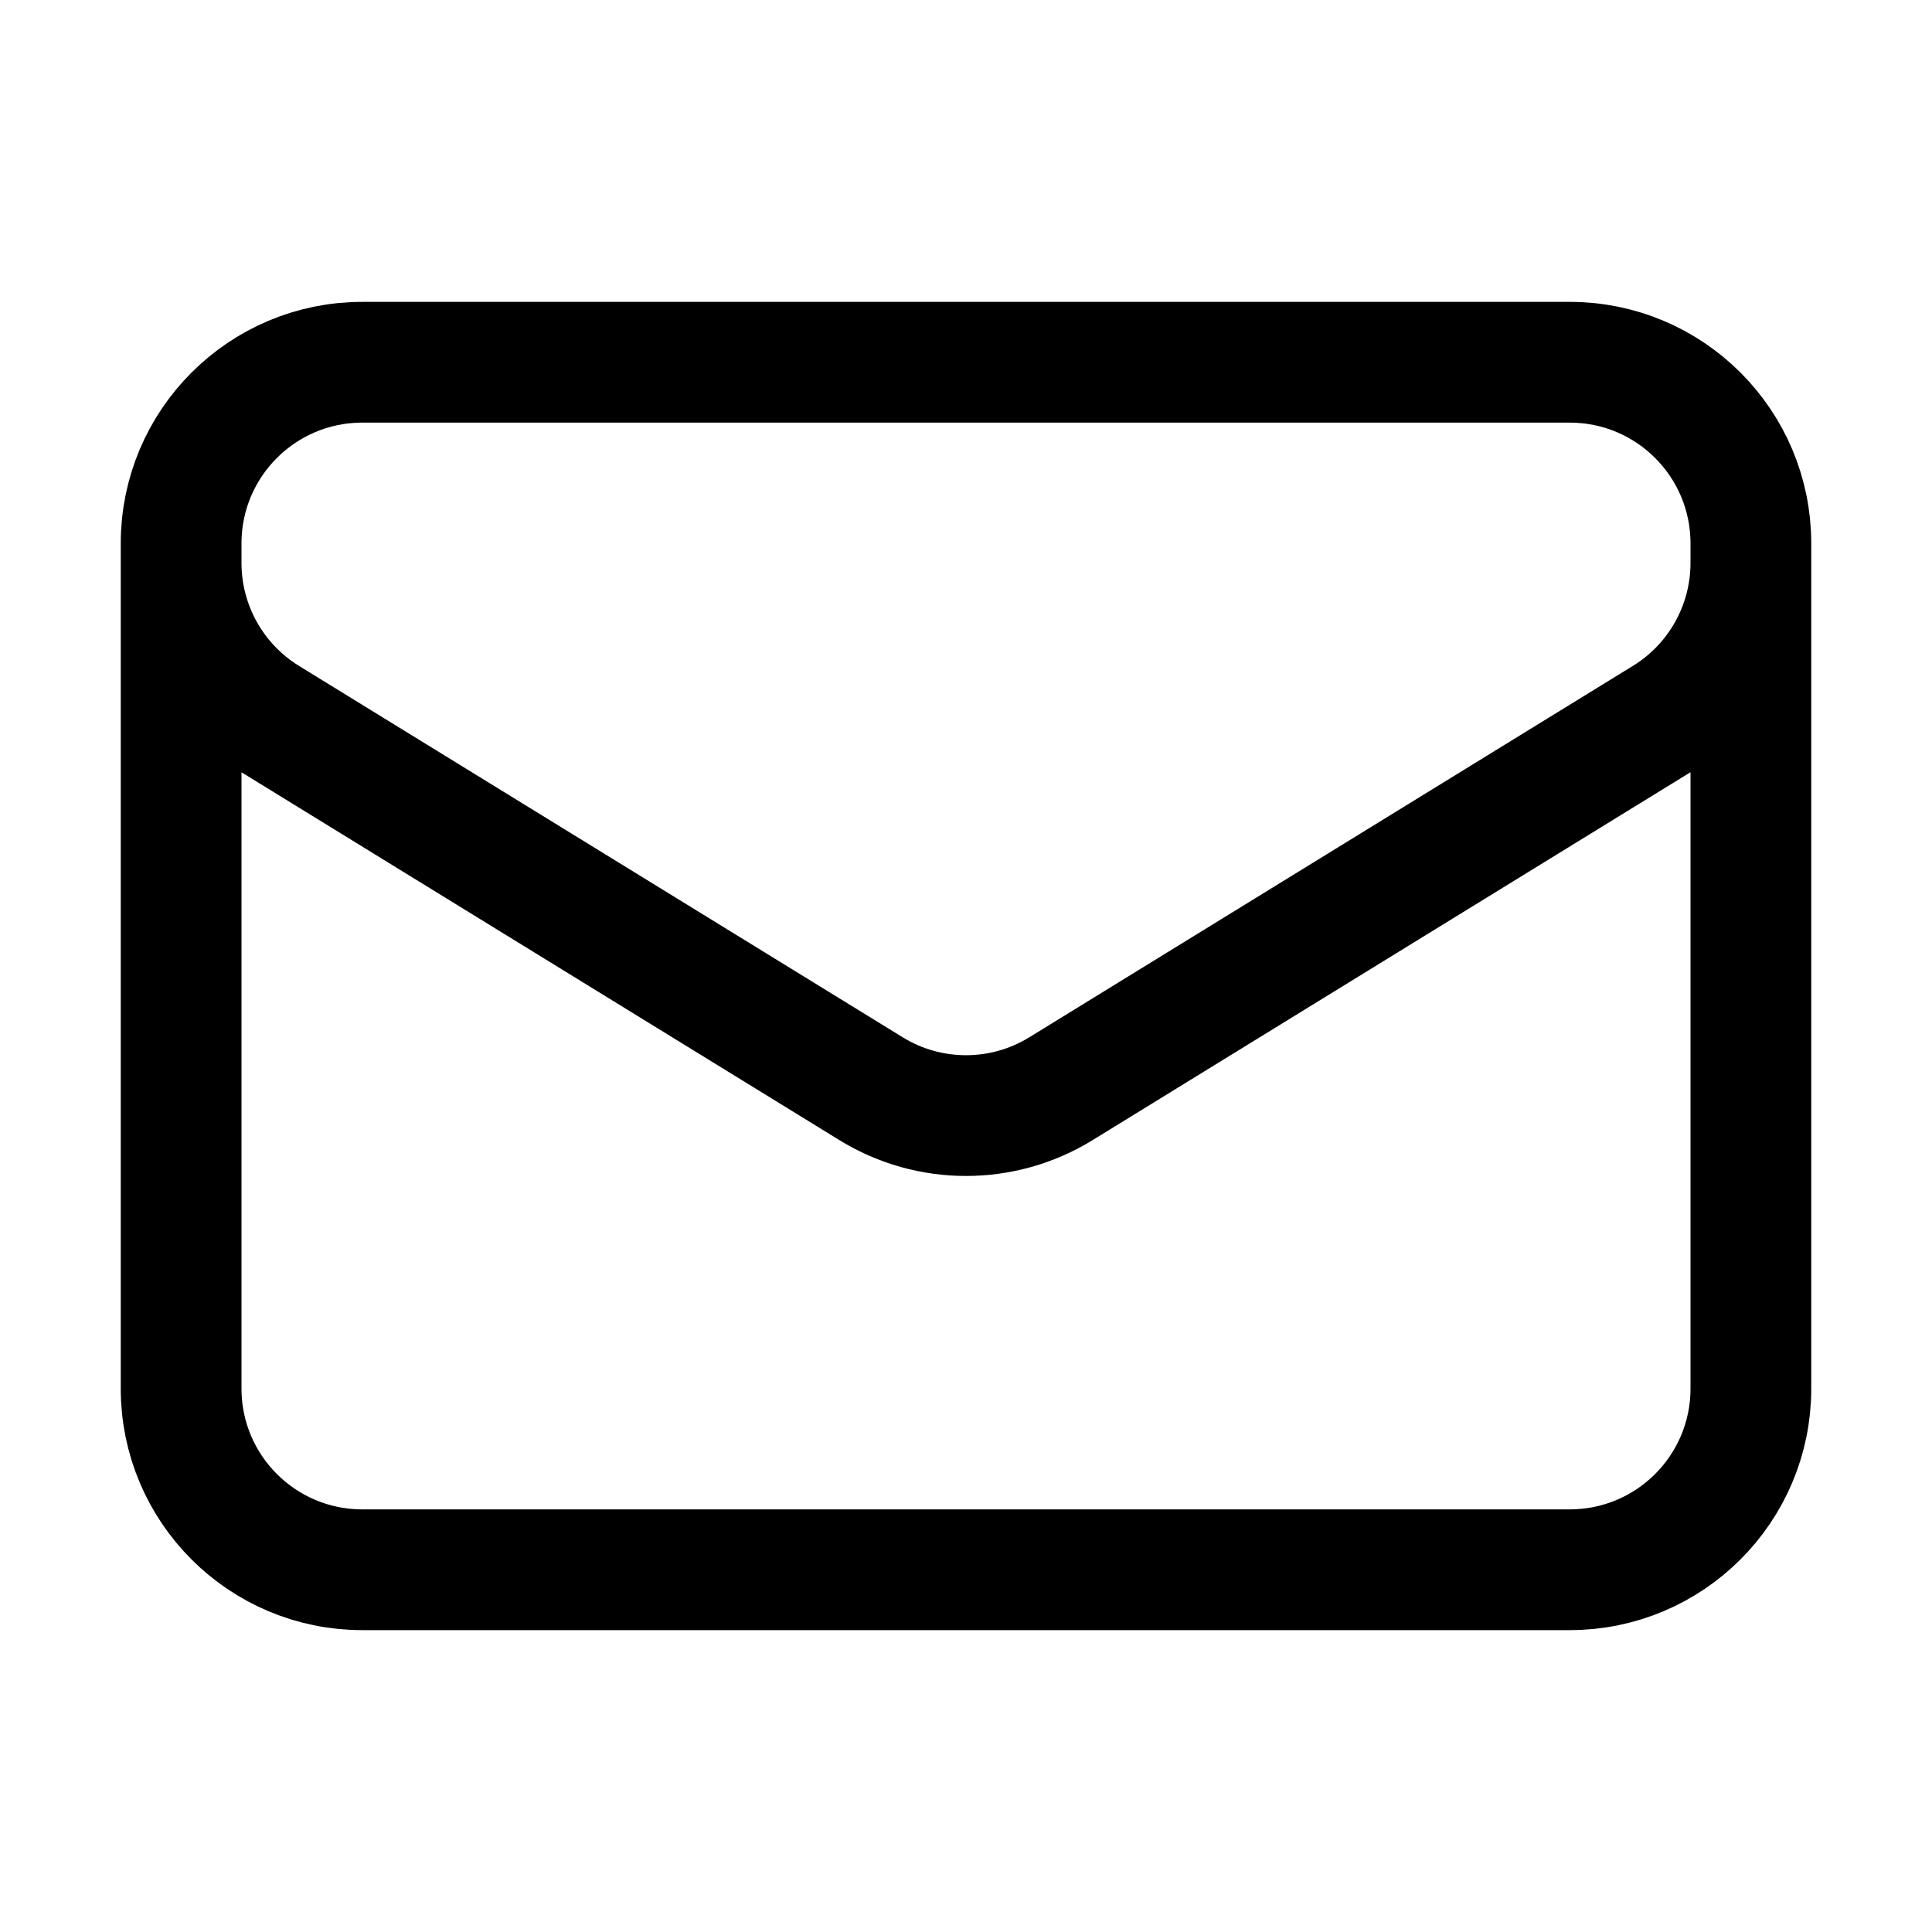
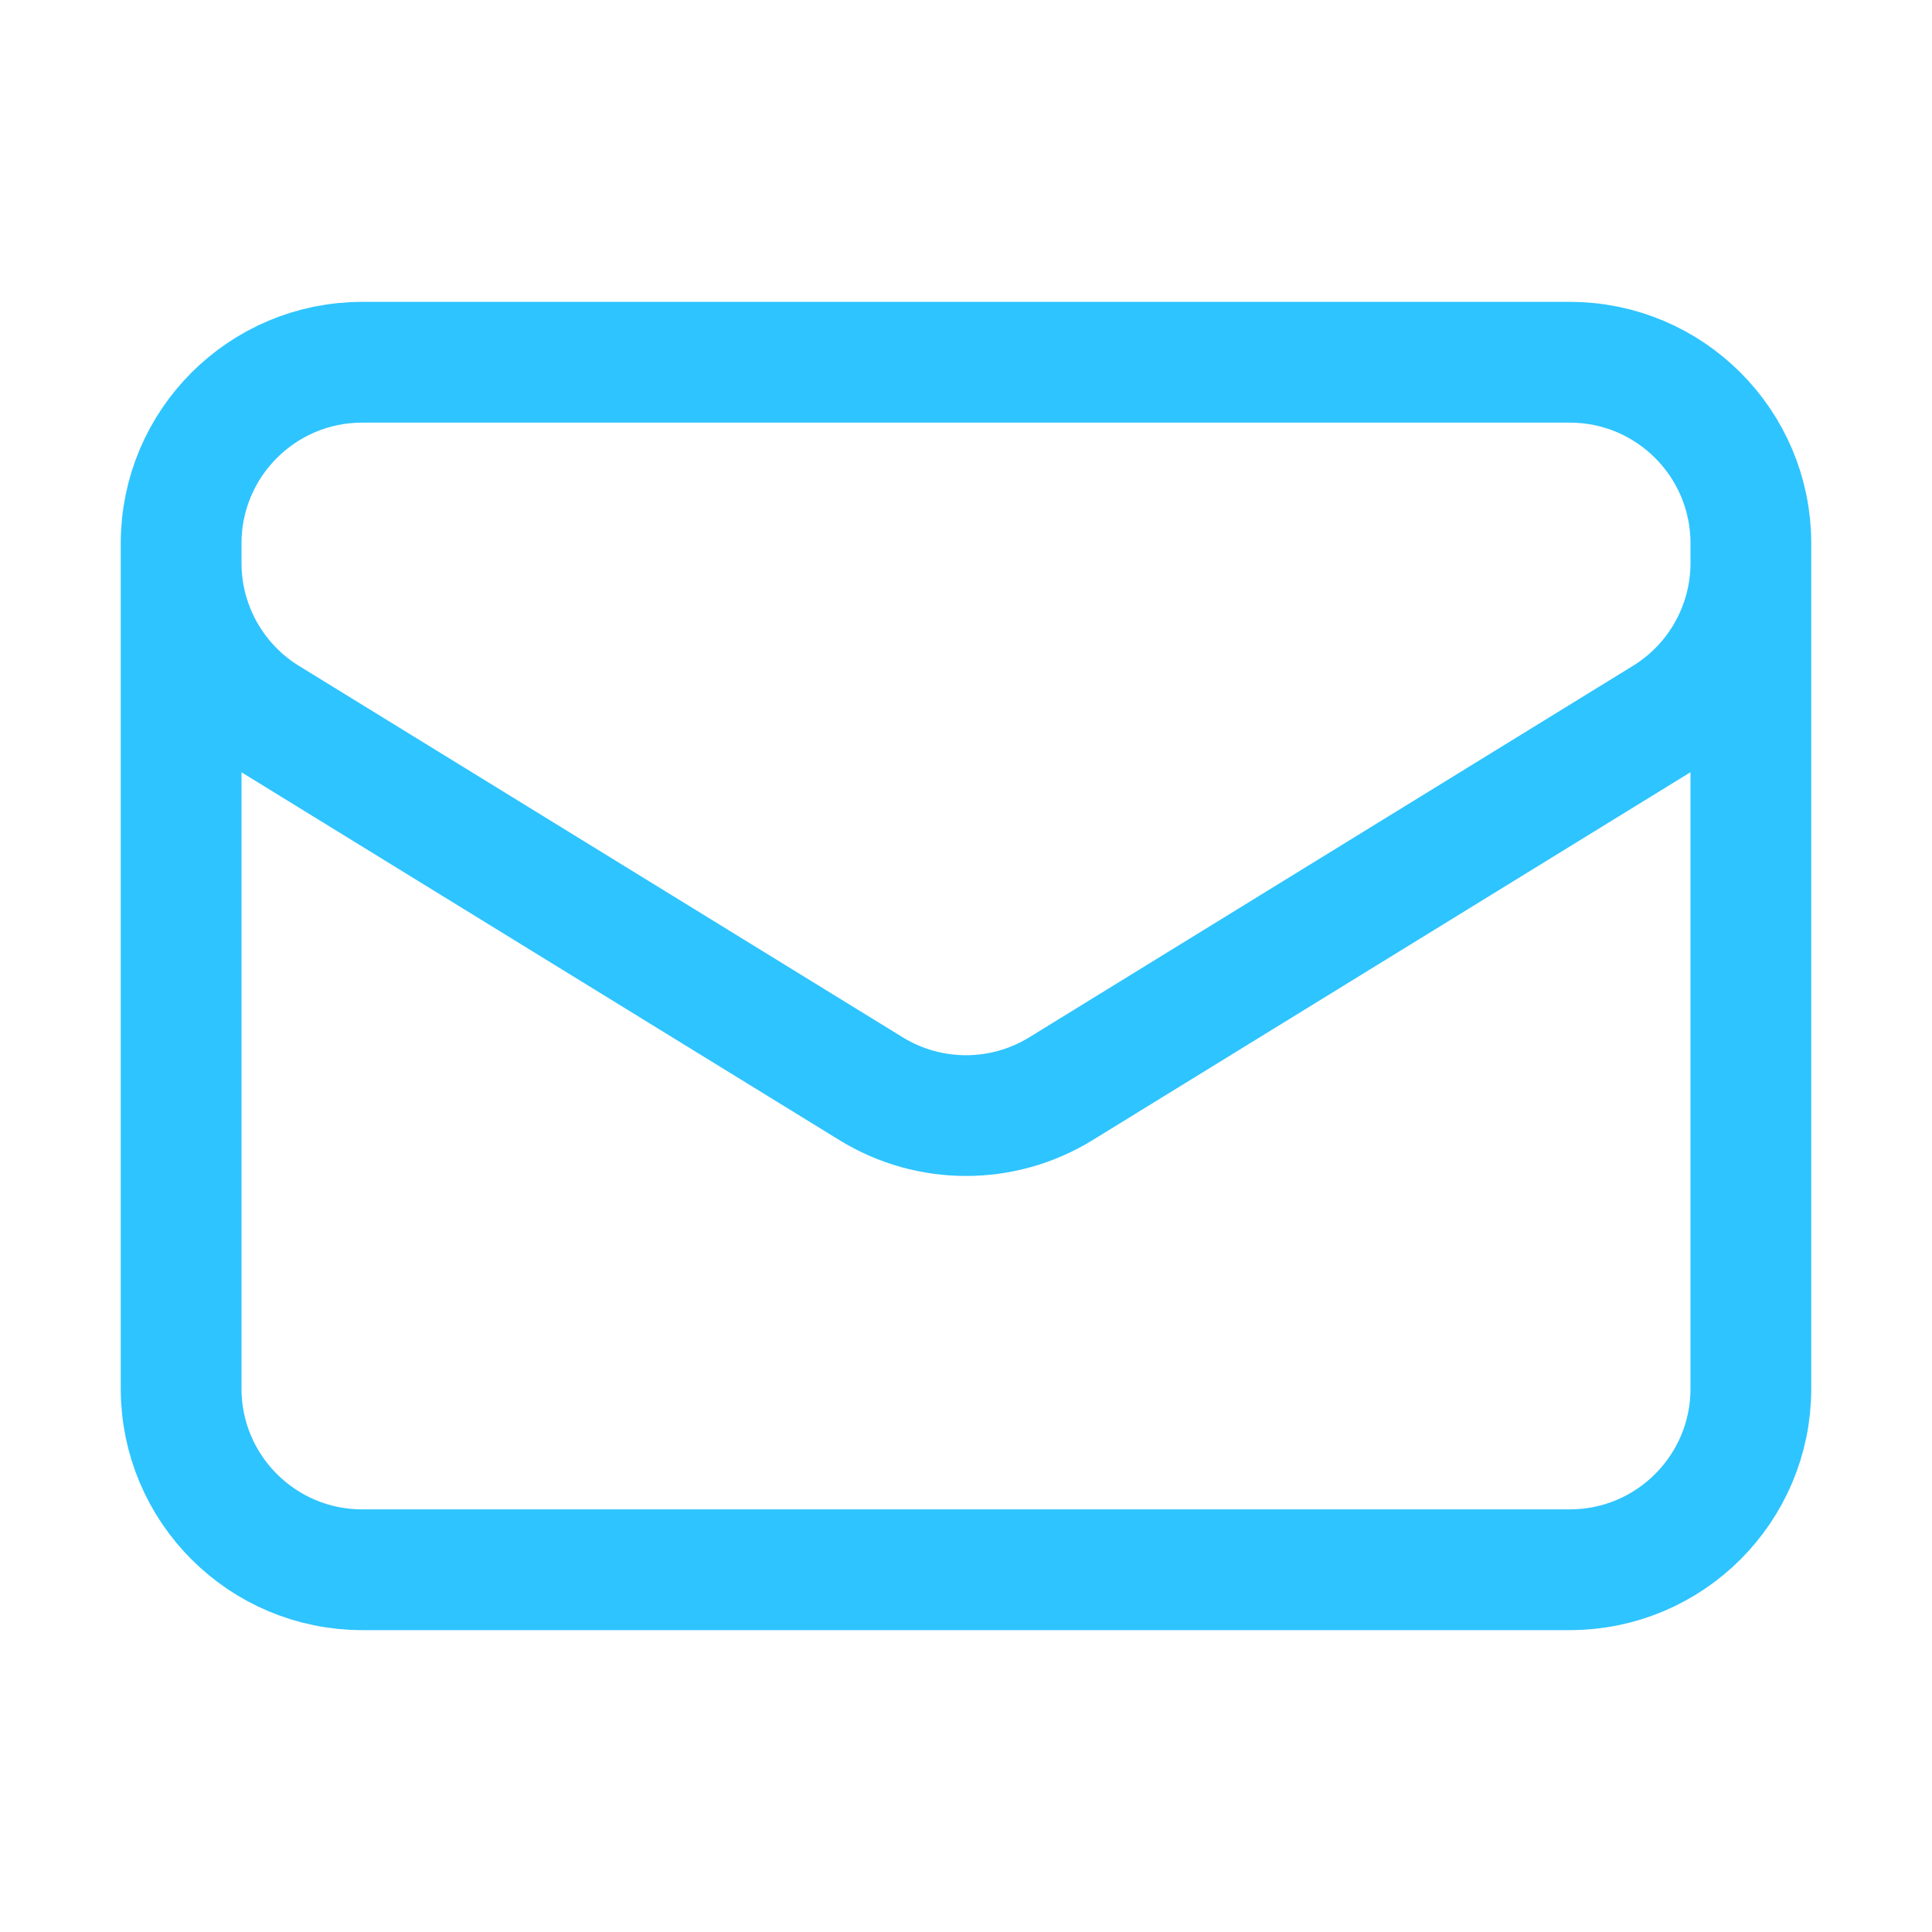
<svg xmlns="http://www.w3.org/2000/svg" fill="none" viewBox="0 0 24 24" stroke-width="1.5" stroke="currentColor" class="size-6">
-   <path stroke-linecap="round" stroke-linejoin="round" d="M21.75 6.75v10.5a2.25 2.25 0 0 1-2.25 2.25h-15a2.25 2.25 0 0 1-2.25-2.25V6.75m19.5 0A2.25 2.25 0 0 0 19.5 4.5h-15a2.25 2.25 0 0 0-2.25 2.25m19.5 0v.243a2.25 2.25 0 0 1-1.07 1.916l-7.5 4.615a2.25 2.25 0 0 1-2.36 0L3.32 8.91a2.25 2.25 0 0 1-1.07-1.916V6.75" />
+   <path stroke="#2EC4FF" stroke-linecap="round" stroke-linejoin="round" d="M21.75 6.75v10.5a2.25 2.25 0 0 1-2.25 2.25h-15a2.25 2.25 0 0 1-2.25-2.25V6.75m19.5 0A2.25 2.25 0 0 0 19.5 4.5h-15a2.25 2.25 0 0 0-2.25 2.25m19.5 0v.243a2.25 2.25 0 0 1-1.07 1.916l-7.5 4.615a2.25 2.25 0 0 1-2.36 0L3.32 8.91a2.25 2.25 0 0 1-1.07-1.916V6.75" />
</svg>
